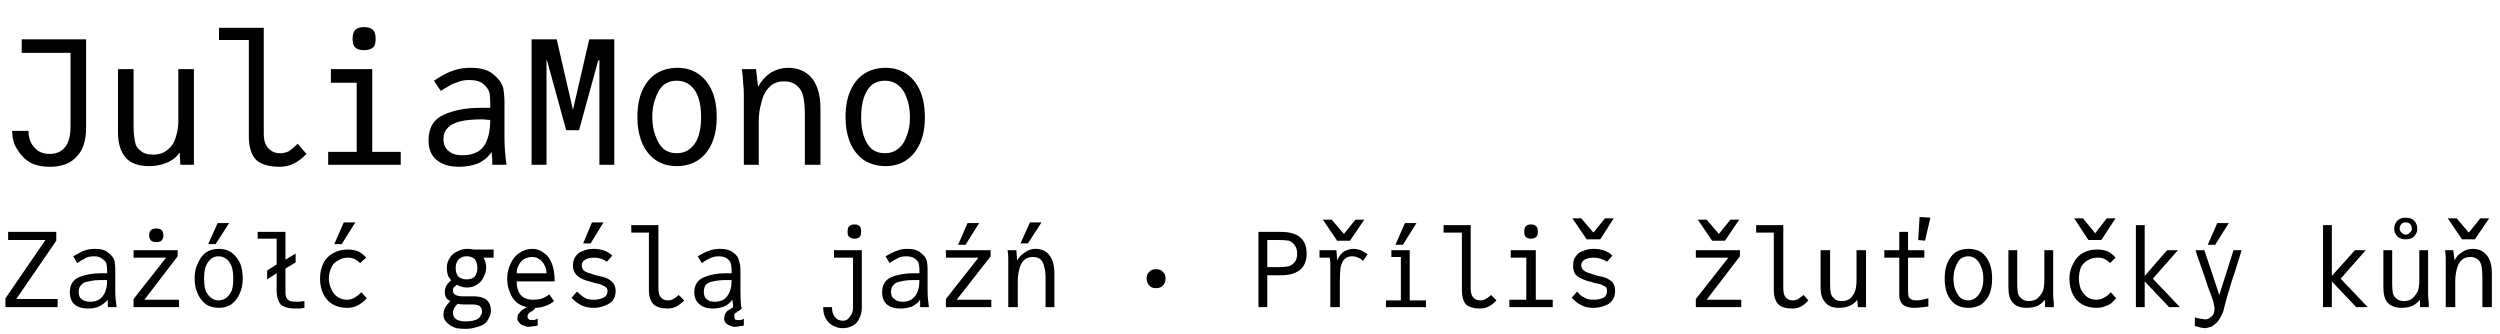
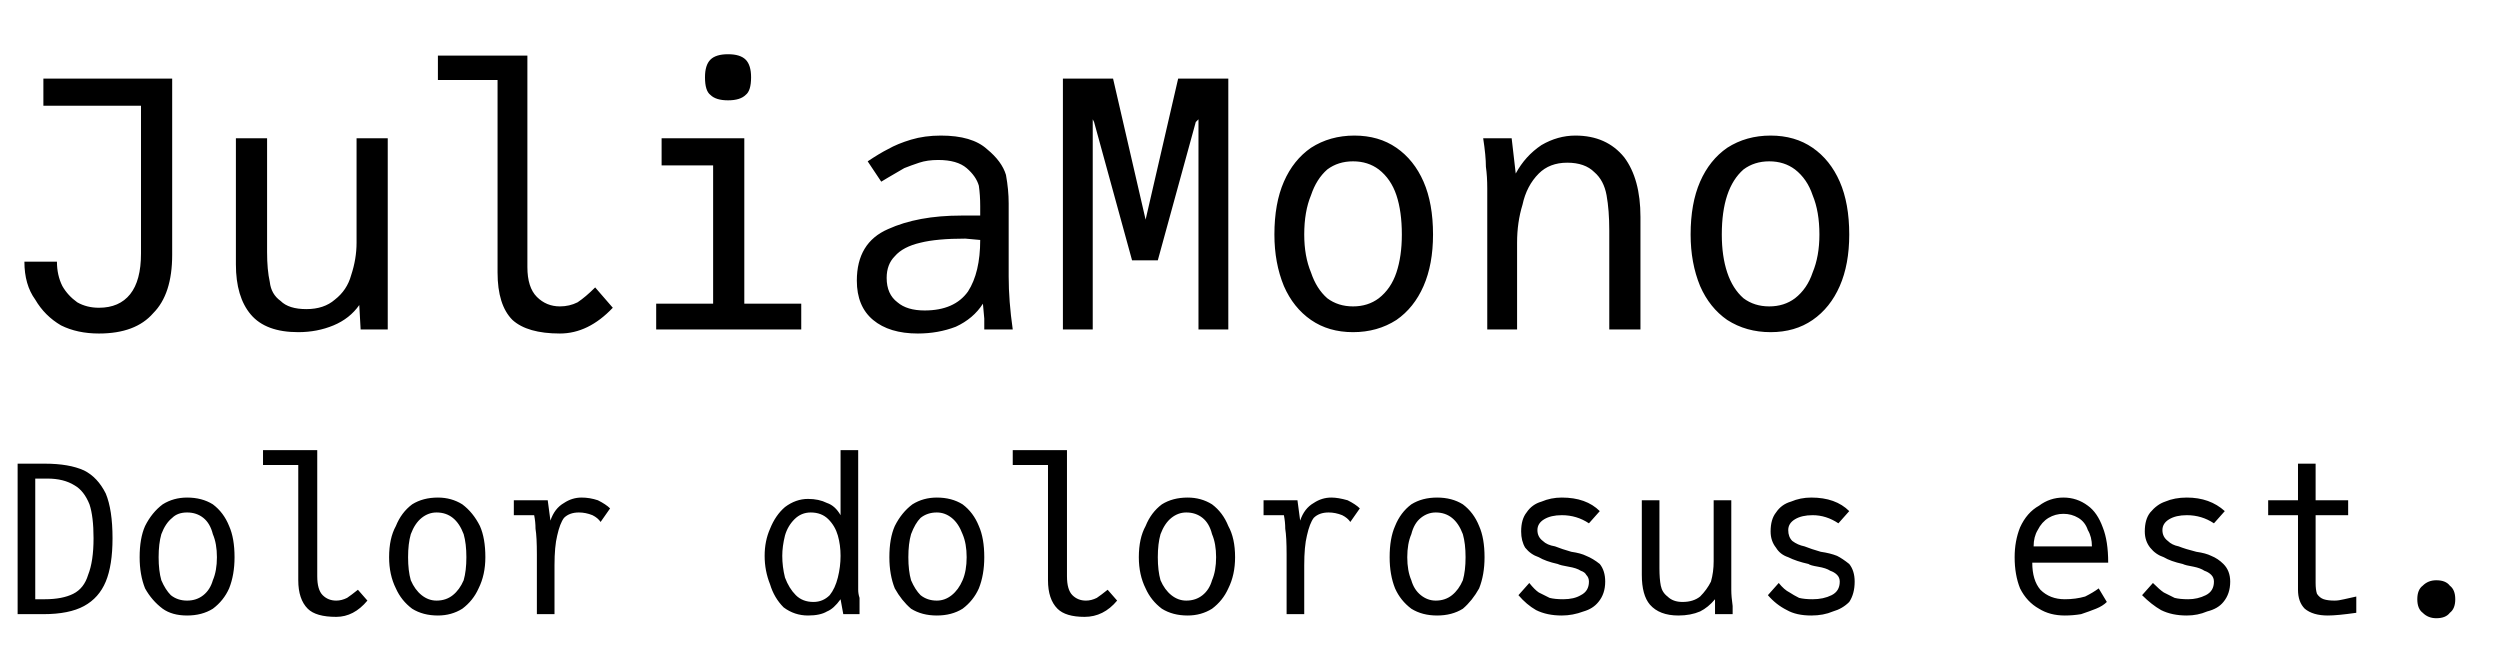
- <svg xmlns="http://www.w3.org/2000/svg" width="3687" height="492" viewBox="0 0 3687 492">
-   <path d="m73 246q-16 0-28-6-12-7-19-19-8-11-8-28h24q0 10 4 18 4 7 11 12 7 4 16 4 15 0 23-10t8-30v-109h-72v-20h95v130q0 29-14 43-13 15-40 15zm147-1q-24 0-35-13t-11-37v-93h23v84q0 13 2 22 1 9 8 14 6 6 19 6t21-7q9-7 12-18 4-12 4-24v-77h23v111q0 8 0 20 0 3 0 10h-20l-1-18q-7 10-19 15t-26 5zm193 1q-24 0-35-10-11-11-11-35v-142h-44v-18h66v156q0 15 7 22t17 7q7 0 13-3 6-4 13-11l13 15q-18 19-39 19zm75-144h61v122h42v19h-107v-19h42v-102h-38zm49-28q-9 0-13-4-4-3-4-13 0-9 4-13t13-4 13 4 4 13q0 10-4 13-4 4-13 4zm140 172q-21 0-33-10t-12-29q0-28 23-38 22-10 54-10h14v-7q0-8-1-15-2-7-9-13t-21-6q-8 0-14 2t-11 4q-5 3-12 7l-5 3-10-15q9-6 15-9 7-4 17-7t22-3q23 0 34 10 11 9 14 19 2 11 2 21v54q0 18 3 39h-21v-8l-1-11q-7 11-20 17-13 5-28 5zm5-17q22 0 32-14 9-14 9-38l-11-1q-21 0-33 3-13 3-19 10-6 6-6 16 0 12 8 18 7 6 20 6zm102-171h37l24 104 24-104h37v185h-22v-155l-2 2-28 102h-19l-28-102-1-2v155h-22zm214 187q-18 0-31-9t-20-25q-7-17-7-38 0-23 7-39t20-25q14-9 32-9t31 9 20 25 7 39q0 22-7 38t-20 25q-14 9-32 9zm0-19q11 0 19-6 9-7 13-19t4-28q0-17-4-29t-13-19q-8-6-19-6t-19 6q-8 7-12 19-5 12-5 29 0 16 5 28 4 12 12 19 8 6 19 6zm99-87q0-9-1-16 0-8-2-21h21l3 26q7-13 19-21 12-7 25-7 23 0 36 16 12 16 12 44v83h-23v-73q0-15-2-26t-9-17q-7-7-20-7t-21 8q-9 9-12 23-4 13-4 28v64h-22zm209 106q-18 0-32-9-13-9-20-25-7-17-7-38 0-23 7-39t20-25q14-9 32-9t31 9 20 25 7 39q0 22-7 38t-20 25-31 9zm-1-19q11 0 19-6 9-7 13-19 5-12 5-28 0-17-5-29-4-12-13-19-8-6-19-6t-19 6q-8 7-12 19t-4 29q0 16 4 28t12 19q8 6 19 6zm-1297 214 59-86h-55v-12h71v13l-59 86h61v12h-77zm122 15q-13 0-20-6t-7-18q0-16 13-22 14-6 33-6h9v-5q0-4-1-9-1-4-6-7-4-4-12-4-5 0-9 1t-6 3q-3 1-7 4l-3 2-6-10q5-3 9-5 3-2 9-4t14-2q14 0 20 6 7 5 9 12 1 6 1 12v32q0 11 2 24h-13v-5-6q-5 6-13 10-7 3-16 3zm3-10q13 0 19-9 6-8 6-23h-7q-13 0-20 2-8 1-11 5-4 4-4 10 0 8 4 11 5 4 13 4zm64-4 48-61h-48v-11h65v9l-49 64h51v11h-67zm33-84q-10 0-10-10t10-10q6 0 8 2 3 3 3 8t-3 8q-2 2-8 2zm93 97q-11 0-19-5-8-6-12-15-5-10-5-23 0-14 5-23 4-10 12-16 8-5 19-5 10 0 18 5 8 6 13 16 4 9 4 23 0 13-5 23-4 9-12 15-8 5-18 5zm-1-11q7 0 12-4t8-11q2-7 2-17t-2-17q-3-8-8-12t-12-4q-6 0-11 4t-8 12q-2 7-2 17t2 17q3 7 8 11t11 4zm-15-83 14-31h17l-20 31zm128 95q-10 0-16-3-6-2-8-8-3-6-3-15v-26l-14 9v-13l14-9v-38h-28v-10h41v41l15-9v13l-15 9v36q0 5 2 8t5 4q4 1 10 1 5 0 11-1v10q-5 1-7 1t-7 0zm77-1q-12 0-21-5t-14-15-5-23 5-23 15-15q9-5 21-5 9 0 16 3 7 4 11 9l-9 8q-4-4-8-6t-10-2q-8 0-14 4-7 3-10 10-4 8-4 17 0 8 4 16 3 7 9 11t14 4q6 0 11-3t10-8l8 9q-4 4-8 7t-9 5-12 2zm-19-94 14-32h17l-20 32zm194 125q-7 0-14-1-6-2-10-5-9-6-9-15 0-6 3-11t7-9q-4-2-6-5-2-4-2-8 0-5 2-9t7-8v-1q-1-1-2-3-2-2-3-6t-1-9q0-8 4-14 4-7 11-10 7-4 16-4 4 0 8 1h30v12h-15q2 3 3 7t1 7q0 8-4 15-3 7-10 11-6 4-14 4-5 0-8-1-4-1-7-3-3 2-5 4-1 2-1 5 0 4 4 6t10 2h9 7q11 0 18 4 4 3 6 7 2 5 2 10 0 6-3 11-2 5-7 9-5 3-13 5-7 2-14 2zm0-11q12 0 18-4 3-2 4-5 2-2 2-5 0-6-4-9-5-2-10-2-2 0-4 0t-4 0q-3 0-6 0t-8-1q-3 3-5 6-2 4-2 7 0 13 19 13zm1-62q8 0 12-4 4-5 4-13t-4-13q-4-4-12-4-5 0-8 2-4 2-6 6t-2 9q0 8 4 13 5 4 12 4zm118-9q0-7-3-12-3-6-8-9-4-3-10-3t-12 3q-5 3-8 9-3 5-3 12zm-27 79q-3 0-7-2-4-1-6-4-3-3-3-6t1-6q1-2 2-2 0-1 3-4 1-1 8-5-9-2-15-7-7-6-10-15-4-9-4-20 0-12 5-22 5-11 13-16 9-6 19-6t17 6q8 5 12 16 4 10 4 26h-56q0 13 6 20t18 7q8 0 14-2 7-3 10-6l7 10q-4 4-12 7t-16 3q0 2-1 2-1 1-3 3h-1q-1 1-3 2-1 1-2 2-1 2-1 4t2 4q1 1 4 1 2 0 4 0 3-1 5-2v10q-3 1-6 1-4 1-8 1zm97-28q-11 0-19-4t-14-11l8-9q5 5 8 7t7 4q5 1 10 1 8 0 14-3t6-10q0-3-2-5t-5-3q-3-2-9-3-5-1-7-2-9-2-15-5-5-2-9-7t-4-12q0-9 4-14 4-6 11-8 7-3 15-3 18 0 28 10l-8 9q-8-6-19-6-8 0-13 3t-5 8 3 8q4 3 9 4 5 2 13 4 6 1 11 3t9 6q5 5 5 13 0 9-5 15-5 5-12 7-7 3-15 3zm-16-95 13-31h17l-19 31zm125 96q-14 0-21-6-7-7-7-21v-85h-26v-11h40v93q0 10 4 14t10 4q4 0 8-2t8-6l8 8q-11 12-24 12zm66 0q-12 0-19-6-8-6-8-18 0-16 14-22t32-6h9v-5q0-4-1-9-1-4-5-7-4-4-13-4-4 0-8 1t-7 3q-3 1-7 4l-3 2-6-10q5-3 9-5t10-4 14-2q13 0 20 6 7 5 8 12 2 6 2 12v32q0 11 1 24h1q0 2-1 3-2 1-4 3h-1q-1 1-2 2-2 1-3 2 0 2 0 4t1 4q1 1 4 1 2 0 5 0 2-1 4-2v10q-2 1-6 1-3 1-8 1-3 0-7-2-3-1-6-4-2-3-2-6t1-6l1-2q1-1 3-4 1 0 4-2 2-2 5-3h-1v-5l-1-6q-4 6-12 10-8 3-17 3zm3-10q13 0 19-9 6-8 6-23h-6q-13 0-21 2-7 1-11 5-3 4-3 10 0 8 4 11 4 4 12 4zm173 8q0 9 4 14 4 6 12 6 5 0 8-3t5-7 2-8v-75h-28v-11h41v85q0 9-4 16-3 7-9 10-7 4-15 4t-15-4q-6-3-10-10t-4-17zm33-101q-5 0-8-3-2-2-2-7 0-6 2-8 3-3 8-3 6 0 8 3 2 2 2 8 0 5-2 7-2 3-8 3zm68 103q-13 0-20-6t-7-18q0-16 13-22 14-6 33-6h9v-5q0-4-1-9-1-4-5-7-5-4-13-4-5 0-9 1-3 1-6 3-3 1-7 4l-3 2-6-10q5-3 9-5t10-4 13-2q14 0 20 6 7 5 9 12 1 6 1 12v32q0 11 2 24h-13v-5-6q-4 6-12 10-8 3-17 3zm3-10q13 0 19-9 6-8 6-23h-7q-13 0-20 2-8 1-11 5-4 4-4 10 0 8 5 11 4 4 12 4zm64-4 48-61h-48v-11h66v9l-50 64h51v11h-67zm18-80 14-32h17l-20 32zm74 30q0-6 0-10 0-5-1-12h13l1 15q5-8 12-12 7-5 15-5 14 0 21 10 7 9 7 26v50h-13v-44q0-9-2-15-1-7-5-11t-12-4-13 5-7 14q-2 8-2 17v38h-14zm18-32 14-31h17l-20 31zm200 66q-7 0-10-4-4-4-4-10 0-7 4-10 3-4 10-4t10 4q4 3 4 10 0 6-4 10-3 4-10 4zm151-83h33q38 0 38 32 0 17-11 25-10 7-27 7h-20v47h-13zm28 52q9 0 15-1t10-6q4-4 4-13 0-8-4-13-3-4-8-6-6-1-14-1h-18v40zm78 15q0-13 0-19 0-5-1-10h-15v-11h25l1 15q4-9 10-13 7-4 14-4 5 0 11 2 6 3 10 6l-7 10q-2-3-7-5-4-2-9-2-7 0-11 4t-6 13q-1 8-1 22v36h-14zm-11-85h13l18 21 17-21h13l-21 31h-19zm101 45h27v74h24v10h-59v-10h22v-16-48h-14zm6-8 14-32h17l-20 32zm125 94q-14 0-21-6-6-7-6-21v-85h-27v-11h40v93q0 10 4 14t10 4q5 0 8-2 4-2 8-6l8 8q-11 12-24 12zm45-86h37v73h25v11h-64v-11h25v-62h-23zm30-17q-6 0-8-3-2-2-2-7 0-6 2-8 2-3 8-3 5 0 8 3 2 2 2 8 0 5-2 7-3 3-8 3zm92 102q-11 0-18-4-8-4-14-11l8-9q4 5 7 7 4 2 8 4 4 1 10 1 8 0 14-3 5-3 5-10 0-3-1-5-2-2-5-3-3-2-9-3t-7-2q-10-2-15-5-6-2-10-7-3-5-3-12 0-9 4-14 4-6 11-8 7-3 15-3 18 0 28 10l-8 9q-9-6-20-6-8 0-13 3t-5 8 4 8 9 4q5 2 12 4 7 1 12 3 4 2 9 6 4 5 4 13 0 9-5 15-4 5-11 7-7 3-16 3zm-31-132h13l18 21 17-21h13l-20 31h-20zm182 119 48-61h-48v-11h65v9l-49 64h51v11h-67zm3-117h13l18 21 17-21h13l-21 31h-19zm140 131q-15 0-21-6-7-7-7-21v-85h-26v-11h40v93q0 10 4 14t10 4q4 0 8-2 3-2 8-6l7 8q-10 12-23 12zm68-1q-14 0-20-8-7-7-7-22v-55h14v50q0 8 1 13t5 8q3 4 11 4t13-4q5-5 7-11 2-7 2-15v-45h14v66q0 5 0 12 0 2 0 6h-12l-1-11q-4 6-11 9t-16 3zm111 0q-11 0-17-5-5-5-5-14v-55h-22v-11h22v-27h13v27h24v11h-24v50q0 5 1 8 2 3 5 4 2 1 8 1 2 0 7-1t9-2v12q-14 2-21 2zm6-100 2-34 16 1-8 34zm74 100q-11 0-19-5-8-6-12-15-4-10-4-23 0-14 4-23 4-10 12-16 8-5 19-5t19 5q8 6 12 16 4 9 4 23 0 13-4 23-4 9-12 15-8 5-19 5zm0-11q6 0 11-4t8-11 3-17-3-17q-3-8-8-12t-11-4q-7 0-12 4-4 4-7 12-3 7-3 17t3 17 7 11q5 4 12 4zm86 11q-14 0-21-8-6-7-6-22v-55h13v50q0 8 1 13t5 8q4 4 11 4 8 0 13-4 5-5 8-11 2-7 2-15v-45h13v66q0 5 1 12 0 2 0 6h-13v-11q-5 6-11 9-7 3-16 3zm103 0q-12 0-21-5t-14-15-5-23 6-23q5-10 14-15t21-5q9 0 16 3 7 4 11 9l-8 8q-4-4-8-6t-11-2q-8 0-14 4-6 3-10 10-3 8-3 17 0 8 3 16 4 7 9 11 6 4 14 4 6 0 11-3 6-3 10-8l8 9q-4 4-7 7-4 3-10 5-5 2-12 2zm-33-132h13l18 22 17-22h13l-21 32h-19zm104 93v38h-13v-121h13v75l33-38h16l-37 42 40 42h-16zm74 53q2 1 8 2t7 1q5 0 8-3 3-2 5-6 1-4 1-7t-2-11q-3-9-7-19l-6-18q-3-9-7-20t-6-18h13l22 66 21-66h12l-10 32-5 15q-2 6-6 20-5 18-6 23-4 10-9 16-5 5-9 7-4 1-8 2-2 0-8-1-6-2-8-2zm19-107 14-32h17l-20 32zm183 54v38h-13v-121h13v75l34-38h16l-37 42 40 42h-17zm103 39q-14 0-21-8-6-7-6-22v-55h13v50q0 8 1 13t5 8q4 4 11 4 8 0 13-4 5-5 8-11 2-7 2-15v-45h13v66q0 5 1 12 0 2 0 6h-13v-11q-5 6-11 9-7 3-16 3zm6-101q-5 0-9-2t-6-6q-2-3-2-8 0-4 2-8t6-6 9-2 9 2 6 6 2 8q0 5-2 8-2 4-6 6t-9 2zm0-7q4 0 6-3 3-2 3-6t-3-7q-2-2-6-2t-6 2q-3 3-3 7t3 6q2 3 6 3zm59 45q0-6 0-10 0-5-1-12h12l2 15q4-8 11-12 7-5 16-5 13 0 21 10 7 9 7 26v50h-14v-44q0-9-1-15-1-7-5-11-5-4-12-4-8 0-13 5t-7 14q-2 8-2 17v38h-14zm3-69h13l18 21 17-21h13l-21 31h-19z" />
+ <svg xmlns="http://www.w3.org/2000/svg" width="1844" height="492" viewBox="0 0 1844 492">
+   <path d="m73 246q-16 0-28-6-12-7-19-19-8-11-8-28h24q0 10 4 18 4 7 11 12 7 4 16 4 15 0 23-10t8-30v-109h-72v-20h95v130q0 29-14 43-13 15-40 15zm147-1q-24 0-35-13t-11-37v-93h23v84q0 13 2 22 1 9 8 14 6 6 19 6t21-7q9-7 12-18 4-12 4-24v-77h23v111q0 8 0 20 0 3 0 10h-20l-1-18q-7 10-19 15t-26 5zm193 1q-24 0-35-10-11-11-11-35v-142h-44v-18h66v156q0 15 7 22t17 7q7 0 13-3 6-4 13-11l13 15q-18 19-39 19zm75-144h61v122h42v19h-107v-19h42v-102h-38zm49-28q-9 0-13-4-4-3-4-13 0-9 4-13t13-4 13 4 4 13q0 10-4 13-4 4-13 4zm140 172q-21 0-33-10t-12-29q0-28 23-38 22-10 54-10h14v-7q0-8-1-15-2-7-9-13t-21-6q-8 0-14 2t-11 4q-5 3-12 7l-5 3-10-15q9-6 15-9 7-4 17-7t22-3q23 0 34 10 11 9 14 19 2 11 2 21v54q0 18 3 39h-21v-8l-1-11q-7 11-20 17-13 5-28 5zm5-17q22 0 32-14 9-14 9-38l-11-1q-21 0-33 3-13 3-19 10-6 6-6 16 0 12 8 18 7 6 20 6zm102-171h37l24 104 24-104h37v185h-22v-155l-2 2-28 102h-19l-28-102-1-2v155h-22zm214 187q-18 0-31-9t-20-25q-7-17-7-38 0-23 7-39t20-25q14-9 32-9t31 9 20 25 7 39q0 22-7 38t-20 25q-14 9-32 9zm0-19q11 0 19-6 9-7 13-19t4-28q0-17-4-29t-13-19q-8-6-19-6t-19 6q-8 7-12 19-5 12-5 29 0 16 5 28 4 12 12 19 8 6 19 6zm99-87q0-9-1-16 0-8-2-21h21l3 26q7-13 19-21 12-7 25-7 23 0 36 16 12 16 12 44v83h-23v-73q0-15-2-26t-9-17q-7-7-20-7t-21 8q-9 9-12 23-4 13-4 28v64h-22zm209 106q-18 0-32-9-13-9-20-25-7-17-7-38 0-23 7-39t20-25q14-9 32-9t31 9 20 25 7 39q0 22-7 38t-20 25-31 9zm-1-19q11 0 19-6 9-7 13-19 5-12 5-28 0-17-5-29-4-12-13-19-8-6-19-6t-19 6q-8 7-12 19t-4 29q0 16 4 28t12 19q8 6 19 6zm-1292 116h20q18 0 29 5 10 5 16 17 5 12 5 33 0 20-5 32t-16 18-30 6h-19zm20 100q13 0 21-4t11-14q4-10 4-27 0-16-3-25-4-10-11-14-8-5-20-5h-9v89zm105 12q-11 0-18-5-8-6-13-15-4-10-4-23 0-14 4-23 5-10 13-16 8-5 18-5 11 0 19 5 8 6 12 16 4 9 4 23 0 13-4 23-4 9-12 15-8 5-19 5zm0-11q7 0 12-4t7-11q3-7 3-17t-3-17q-2-8-7-12t-12-4-11 4q-5 4-8 12-2 7-2 17t2 17q3 7 7 11 5 4 12 4zm110 12q-15 0-21-6-7-7-7-21v-85h-26v-11h40v93q0 10 4 14t10 4q4 0 8-2 3-2 8-6l7 8q-10 12-23 12zm75-1q-11 0-19-5-8-6-12-15-5-10-5-23 0-14 5-23 4-10 12-16 8-5 19-5 10 0 18 5 8 6 13 16 4 9 4 23 0 13-5 23-4 9-12 15-8 5-18 5zm-1-11q7 0 12-4t8-11q2-7 2-17t-2-17q-3-8-8-12t-12-4q-6 0-11 4t-8 12q-2 7-2 17t2 17q3 7 8 11t11 4zm74-34q0-13-1-19 0-5-1-10h-15v-11h25l2 15q3-9 10-13 6-4 13-4 6 0 12 2 6 3 9 6l-7 10q-2-3-6-5-5-2-10-2-7 0-11 4-3 4-5 13-2 8-2 22v36h-13zm200 45q-10 0-18-6-7-7-10-17-4-10-4-21t4-20q4-10 11-16 8-6 17-6 8 0 14 3 6 2 10 9v-48h13v103q0 3 1 6 0 3 0 5v7h-12l-2-11q-5 7-10 9-5 3-14 3zm4-10q7 0 12-5 4-5 6-13t2-16-2-15-7-12-13-5q-7 0-12 5t-7 12q-2 8-2 15 0 8 2 16 3 8 8 13t13 5zm91 10q-11 0-19-5-7-6-12-15-4-10-4-23 0-14 4-23 5-10 13-16 8-5 18-5 11 0 19 5 8 6 12 16 4 9 4 23 0 13-4 23-4 9-12 15-8 5-19 5zm0-11q6 0 11-4t8-11 3-17-3-17q-3-8-8-12t-11-4q-7 0-12 4-4 4-7 12-2 7-2 17t2 17q3 7 7 11 5 4 12 4zm109 12q-14 0-20-6-7-7-7-21v-85h-26v-11h40v93q0 10 4 14t10 4q4 0 8-2 3-2 8-6l7 8q-10 12-24 12zm76-1q-11 0-19-5-8-6-12-15-5-10-5-23 0-14 5-23 4-10 12-16 8-5 19-5 10 0 18 5 8 6 12 16 5 9 5 23 0 13-5 23-4 9-12 15-8 5-18 5zm-1-11q7 0 12-4t7-11q3-7 3-17t-3-17q-2-8-7-12t-12-4q-6 0-11 4t-8 12q-2 7-2 17t2 17q3 7 8 11t11 4zm74-34q0-13-1-19 0-5-1-10h-15v-11h25l2 15q3-9 10-13 6-4 13-4 5 0 12 2 6 3 9 6l-7 10q-2-3-6-5-5-2-10-2-7 0-11 4-3 4-5 13-2 8-2 22v36h-13zm111 45q-11 0-19-5-8-6-12-15-4-10-4-23 0-14 4-23 4-10 12-16 8-5 19-5t19 5q8 6 12 16 4 9 4 23 0 13-4 23-5 9-12 15-8 5-19 5zm-1-11q7 0 12-4t8-11q2-7 2-17t-2-17q-3-8-8-12t-12-4q-6 0-11 4t-7 12q-3 7-3 17t3 17q2 7 7 11t11 4zm93 11q-11 0-19-4-7-4-13-11l8-9q4 5 7 7 4 2 8 4 4 1 10 1 8 0 13-3 6-3 6-10 0-3-2-5-1-2-4-3-3-2-9-3t-8-2q-9-2-14-5-6-2-10-7-3-5-3-12 0-9 4-14 4-6 11-8 7-3 15-3 18 0 28 10l-8 9q-9-6-20-6-8 0-13 3t-5 8 4 8q3 3 9 4 5 2 12 4 7 1 11 3 5 2 10 6 4 5 4 13 0 9-5 15-4 5-11 7-8 3-16 3zm86 0q-14 0-21-8-6-7-6-22v-55h13v50q0 8 1 13t5 8q4 4 11 4 8 0 13-4 5-5 8-11 2-7 2-15v-45h13v66q0 5 1 12 0 2 0 6h-13v-11q-5 6-11 9-7 3-16 3zm98 0q-11 0-18-4-8-4-14-11l8-9q4 5 8 7 3 2 7 4 4 1 10 1 8 0 14-3t6-10q0-3-2-5t-5-3q-3-2-9-3t-7-2q-9-2-15-5-6-2-9-7-4-5-4-12 0-9 4-14 4-6 11-8 7-3 15-3 18 0 28 10l-8 9q-9-6-19-6-8 0-13 3t-5 8 3 8q4 3 9 4 5 2 12 4 7 1 12 3 4 2 9 6 4 5 4 13 0 9-4 15-5 5-12 7-7 3-16 3zm187 0q-11 0-19-5-9-5-14-15-4-10-4-23 0-12 4-22 5-11 14-16 8-6 18-6t18 6q7 5 11 16 4 10 4 26h-56q0 13 6 20 7 7 18 7 8 0 15-2 6-3 10-6l6 10q-3 3-8 5t-11 4q-6 1-12 1zm20-51q0-7-3-12-2-6-7-9t-11-3-11 3-8 9q-3 5-3 12zm70 51q-11 0-19-4-7-4-14-11l8-9q5 5 8 7 4 2 8 4 4 1 10 1 7 0 13-3t6-10q0-3-2-5t-5-3q-3-2-8-3-6-1-8-2-9-2-14-5-6-2-10-7t-4-12q0-9 4-14 5-6 11-8 7-3 16-3 17 0 28 10l-8 9q-9-6-20-6-8 0-13 3t-5 8 4 8q3 3 8 4 5 2 13 4 7 1 11 3 5 2 9 6 5 5 5 13 0 9-5 15-4 5-12 7-7 3-15 3zm104 0q-11 0-17-5-5-5-5-14v-55h-22v-11h22v-27h13v27h24v11h-24v50q0 5 1 8 2 3 5 4t8 1q3 0 7-1 5-1 9-2v12q-14 2-21 2zm80 2q-6 0-10-4-4-3-4-10t4-10q4-4 10-4 7 0 10 4 4 3 4 10t-4 10q-3 4-10 4z" />
</svg>
